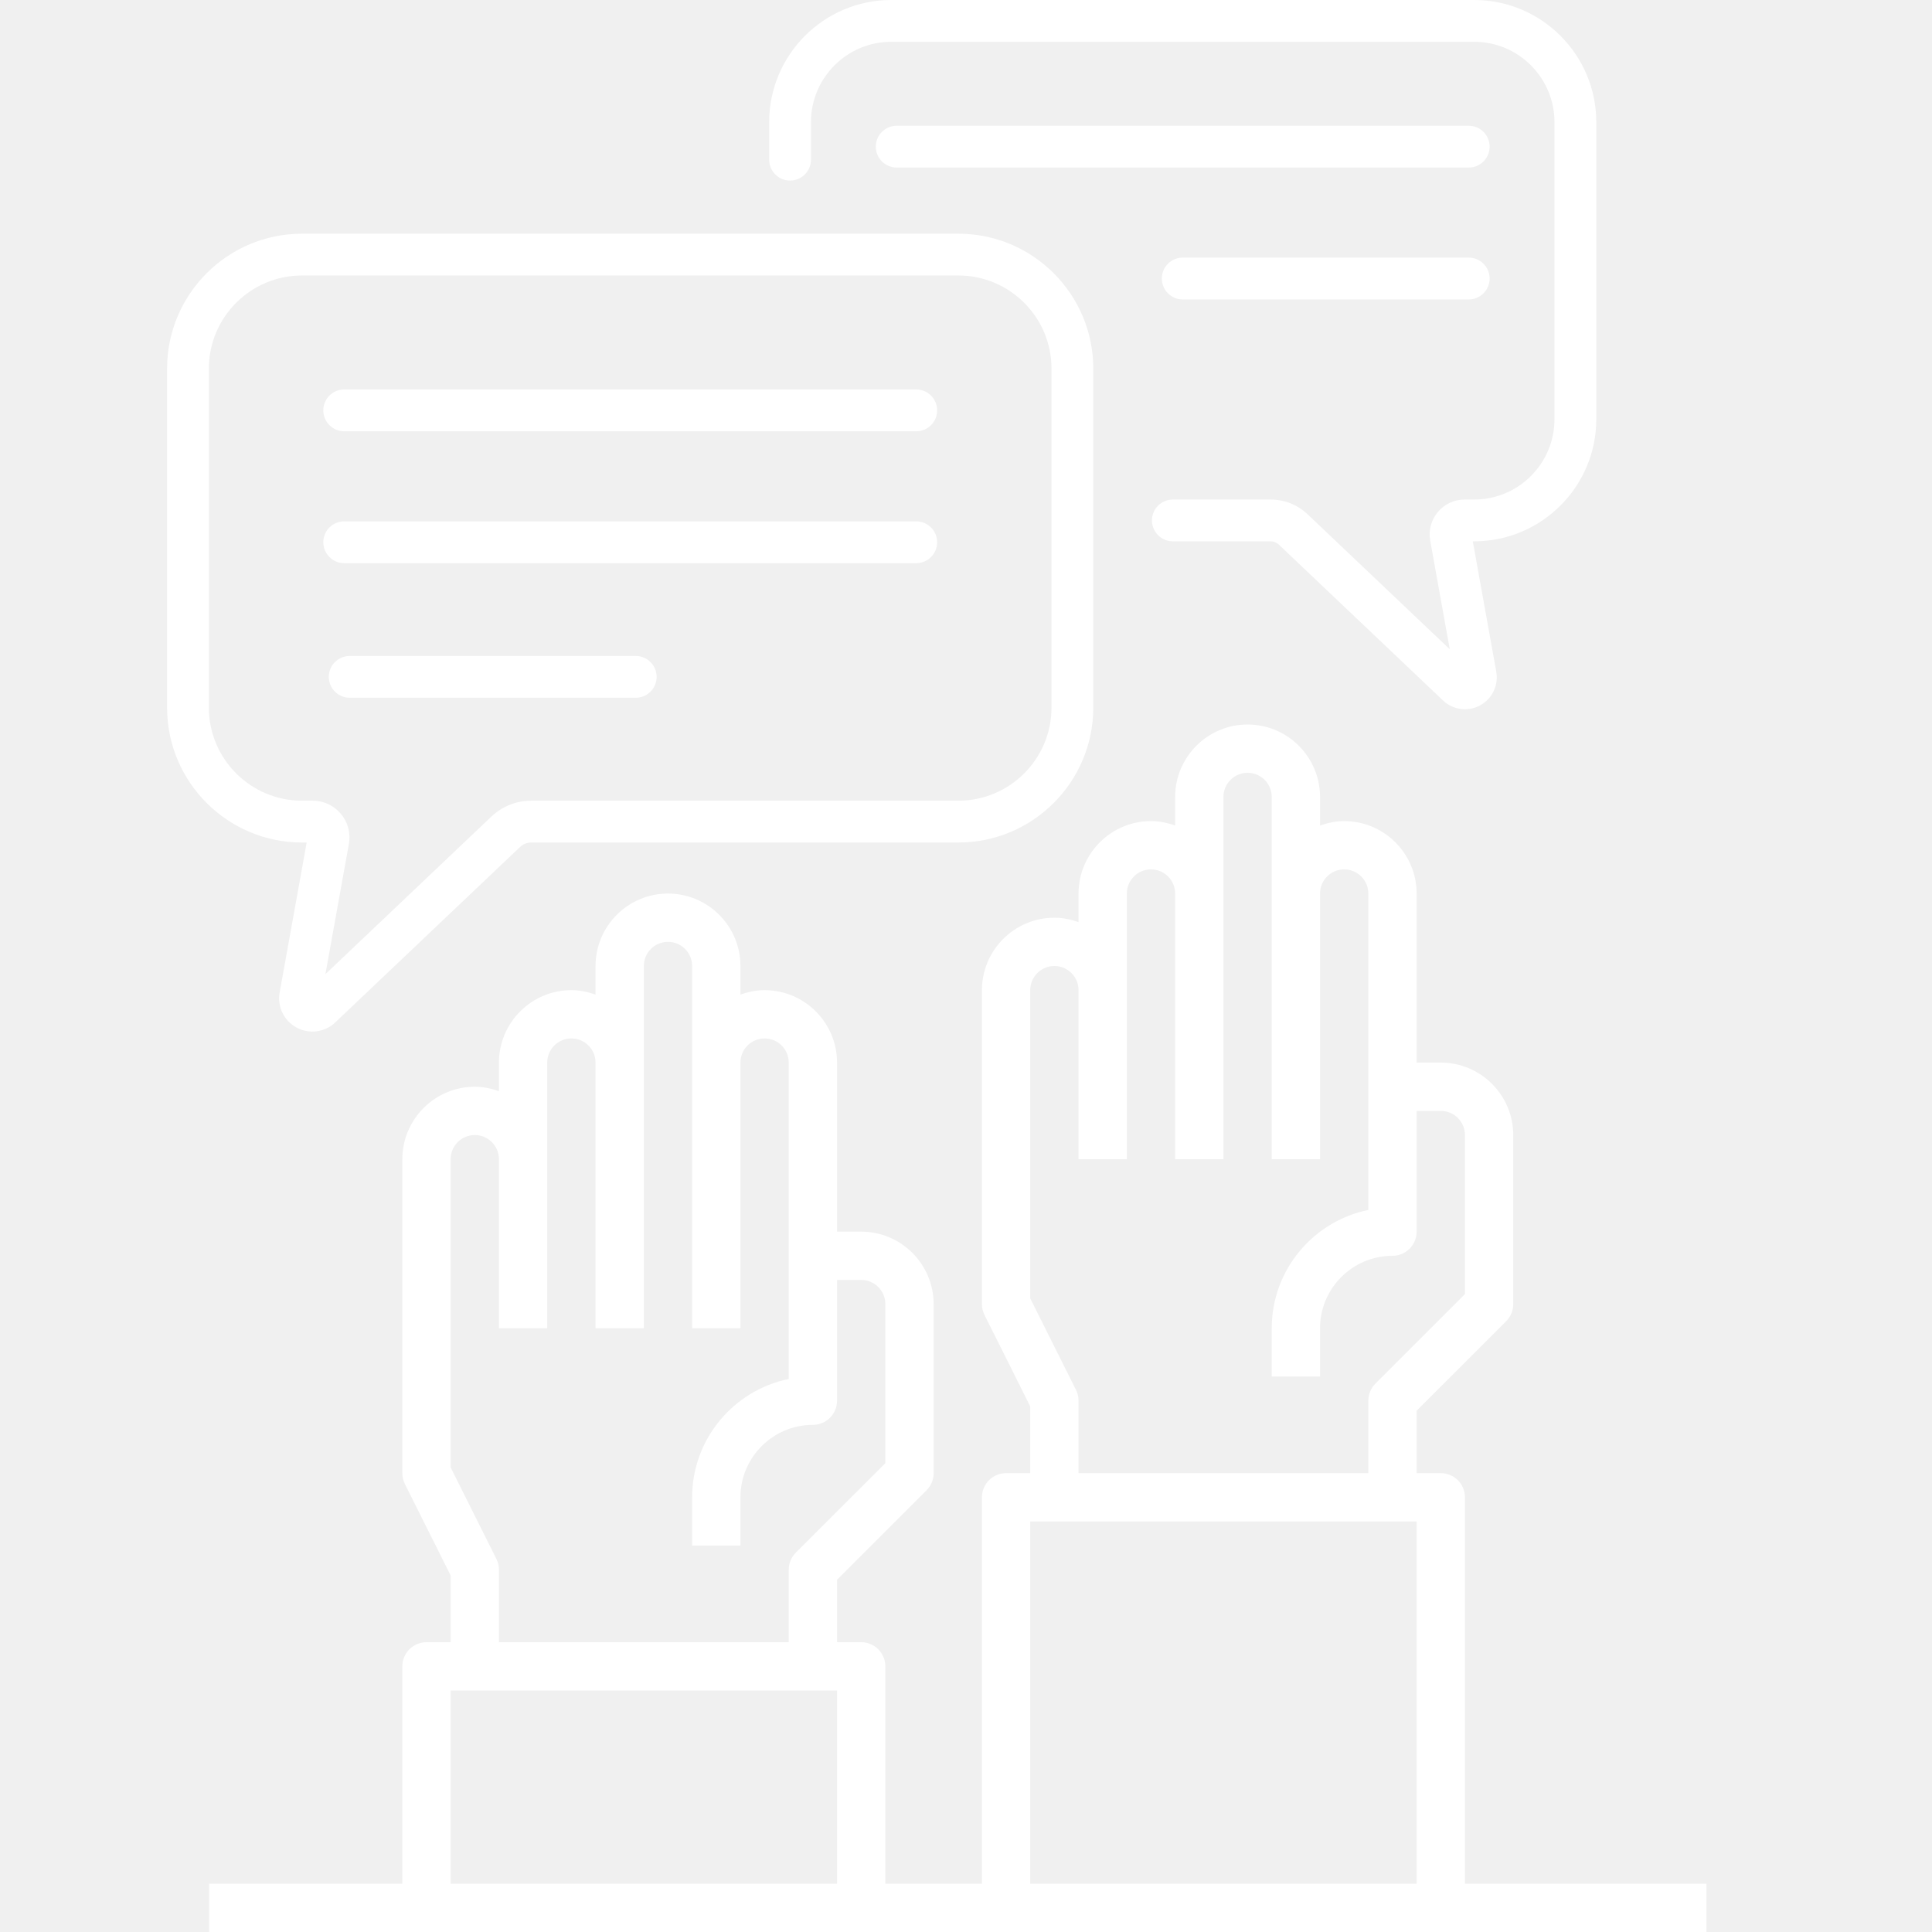
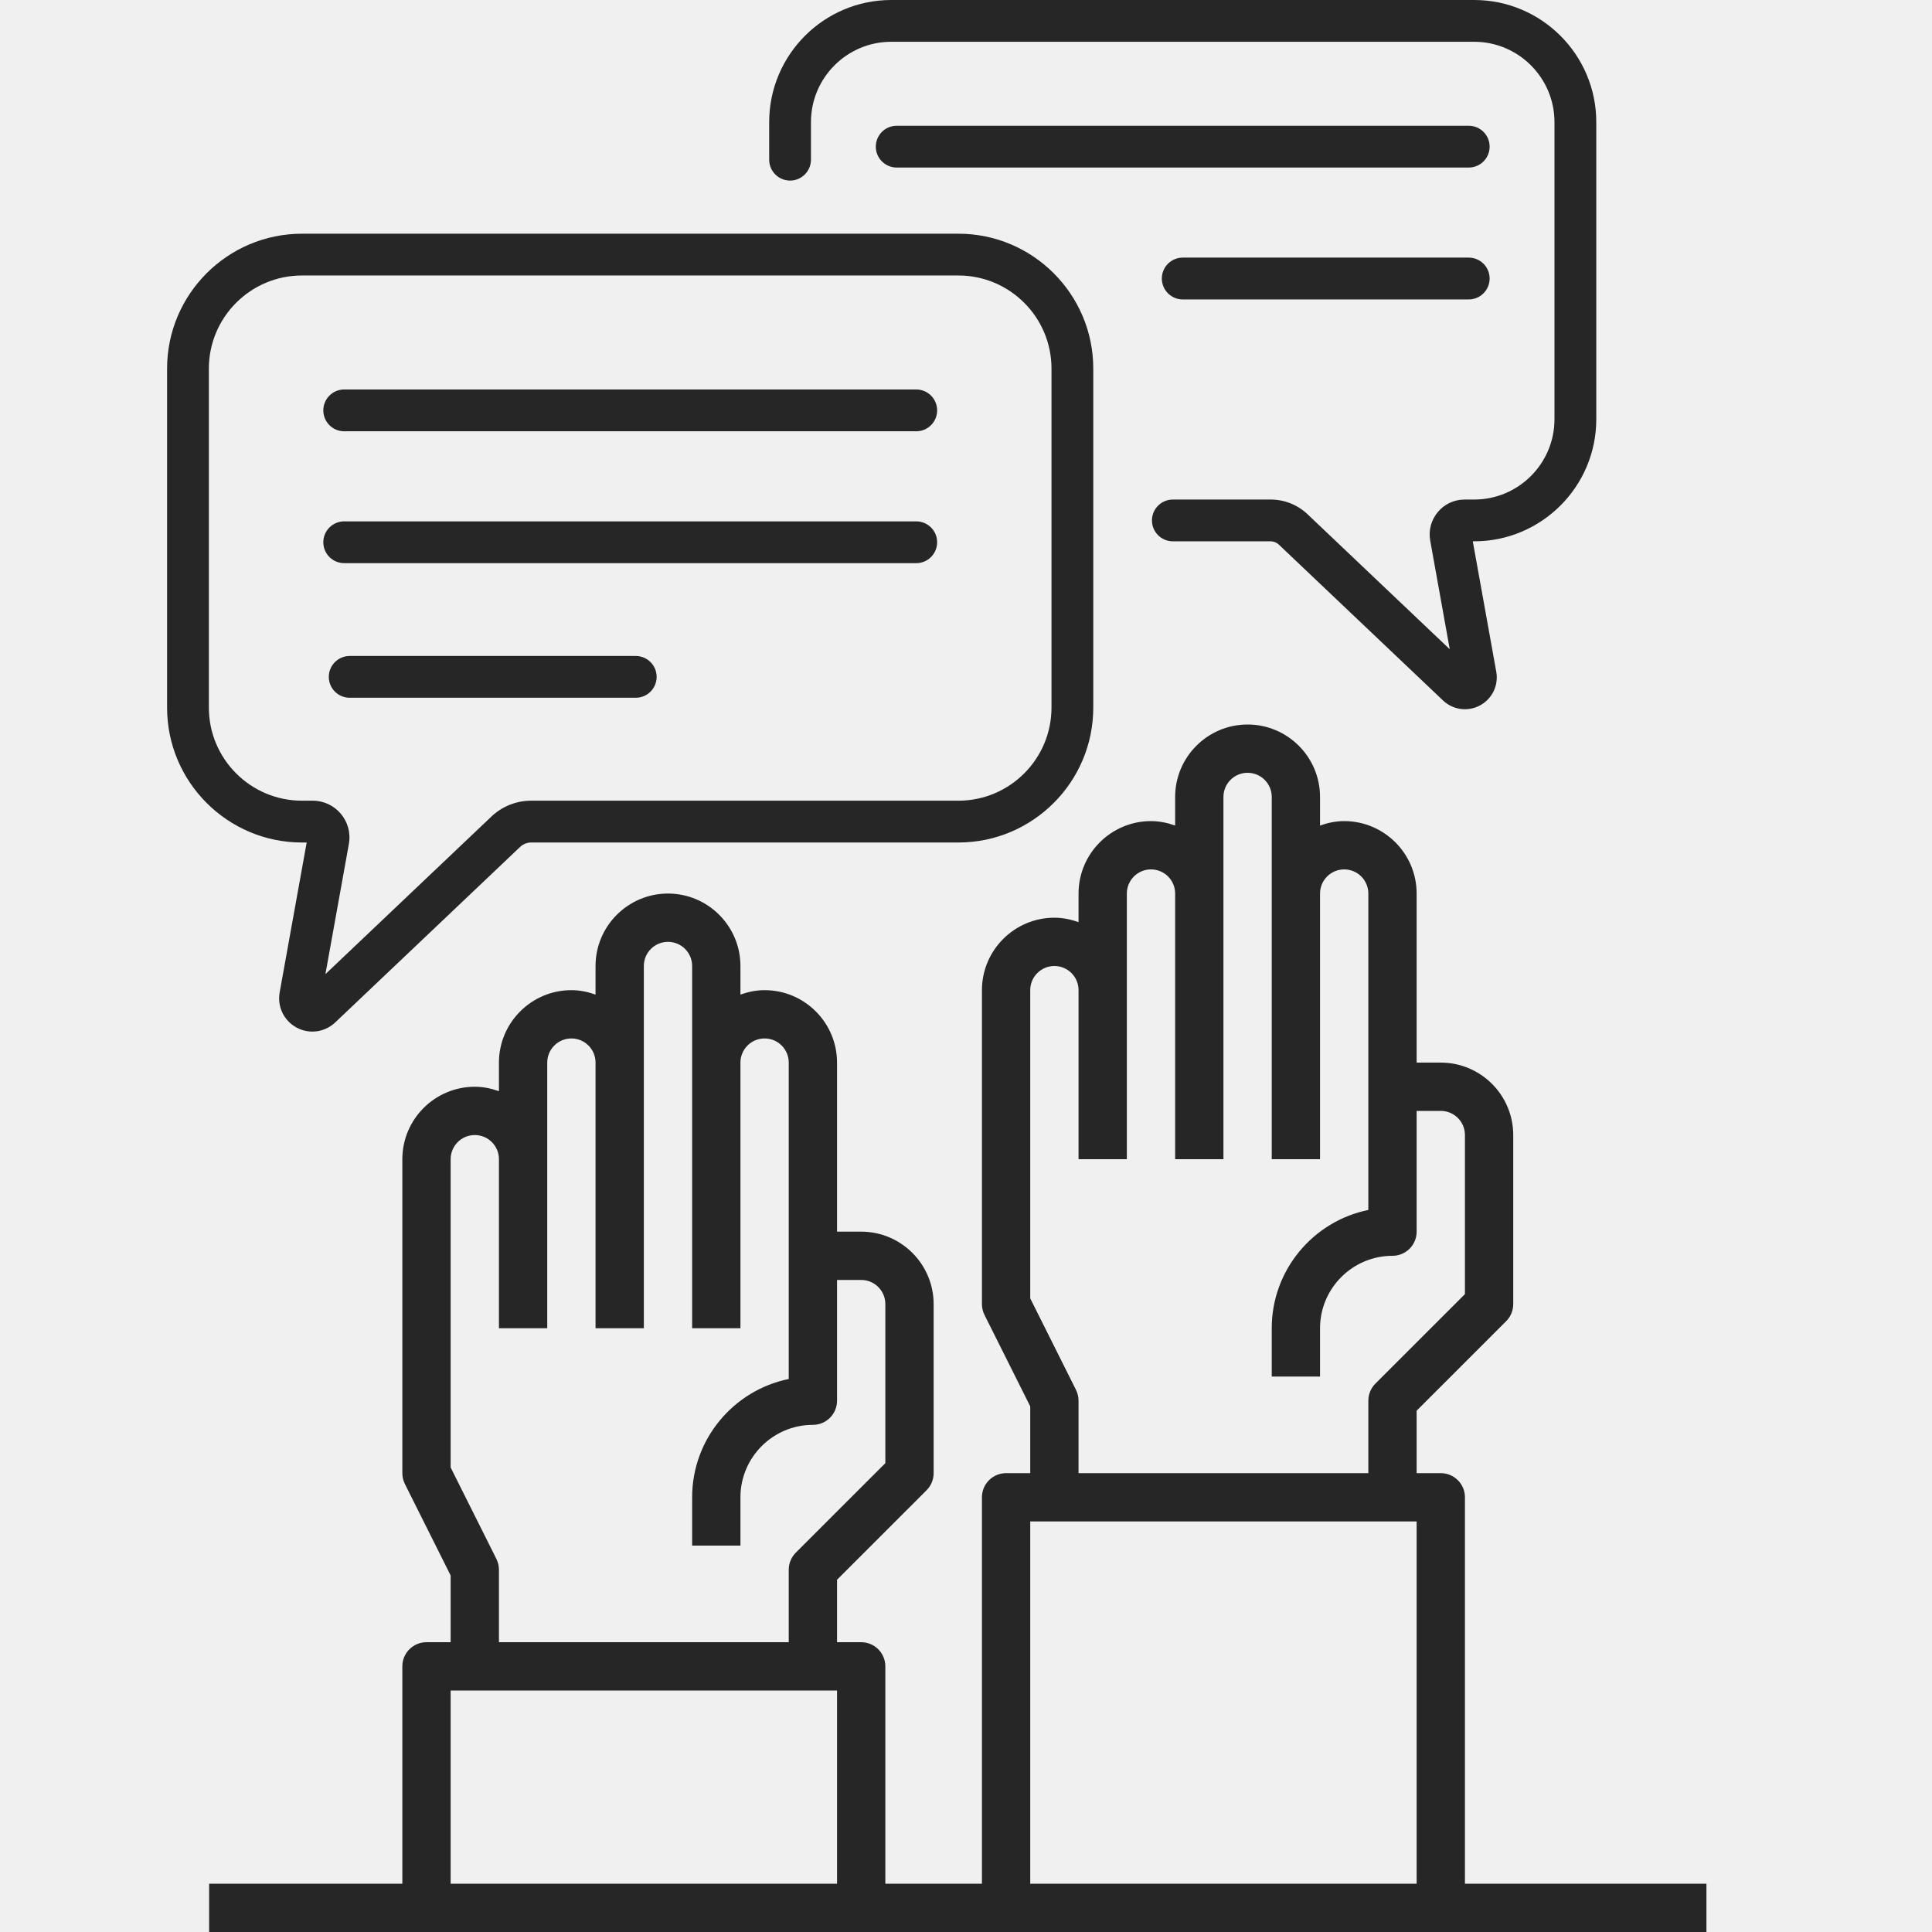
<svg xmlns="http://www.w3.org/2000/svg" xmlns:xlink="http://www.w3.org/1999/xlink" preserveAspectRatio="xMidYMid meet" viewBox="0 0 640 640" width="639" height="639">
  <defs>
    <path d="M485.28 624C485.28 547.2 485.28 504.53 485.28 496C485.28 491.58 481.7 488 477.28 488C476.75 488 474.08 488 469.28 488L469.28 467.31C487.07 449.52 496.96 439.63 498.94 437.66C500.44 436.16 501.28 434.13 501.28 432C501.28 426.4 501.28 381.6 501.28 376C501.28 362.77 490.51 352 477.28 352C476.75 352 474.08 352 469.28 352C469.28 318.4 469.28 299.73 469.28 296C469.28 282.77 458.51 272 445.28 272C442.46 272 439.79 272.58 437.28 273.47C437.28 272.52 437.28 264.95 437.28 264C437.28 250.77 426.51 240 413.28 240C400.05 240 389.28 250.77 389.28 264C389.28 264.95 389.28 272.52 389.28 273.47C386.77 272.58 384.1 272 381.28 272C368.05 272 357.28 282.77 357.28 296C357.28 296.95 357.28 304.52 357.28 305.47C354.77 304.58 352.1 304 349.28 304C336.05 304 325.28 314.77 325.28 328C325.28 338.4 325.28 421.6 325.28 432C325.28 433.24 325.57 434.47 326.12 435.58C327.13 437.6 332.18 447.7 341.28 465.89L341.28 488C336.48 488 333.81 488 333.28 488C328.86 488 325.28 491.58 325.28 496C325.28 504.53 325.28 547.2 325.28 624L293.28 624C293.28 580.8 293.28 556.8 293.28 552C293.28 547.58 289.7 544 285.28 544C284.75 544 282.08 544 277.28 544L277.28 523.31C295.07 505.52 304.96 495.63 306.94 493.66C308.44 492.16 309.28 490.13 309.28 488C309.28 482.4 309.28 437.6 309.28 432C309.28 418.77 298.51 408 285.28 408C284.75 408 282.08 408 277.28 408C277.28 374.4 277.28 355.73 277.28 352C277.28 338.77 266.51 328 253.28 328C250.46 328 247.79 328.58 245.28 329.47C245.28 328.52 245.28 320.95 245.28 320C245.28 306.77 234.51 296 221.28 296C208.05 296 197.28 306.77 197.28 320C197.28 320.95 197.28 328.52 197.28 329.47C194.77 328.58 192.1 328 189.28 328C176.05 328 165.28 338.77 165.28 352C165.28 352.95 165.28 360.52 165.28 361.47C162.77 360.58 160.1 360 157.28 360C144.05 360 133.28 370.77 133.28 384C133.28 394.4 133.28 477.6 133.28 488C133.28 489.24 133.57 490.47 134.12 491.58C135.13 493.6 140.18 503.7 149.28 521.89L149.28 544C144.48 544 141.81 544 141.28 544C136.86 544 133.28 547.58 133.28 552C133.28 556.8 133.28 580.8 133.28 624L69.28 624L69.28 640L565.28 640L565.28 624L485.28 624ZM341.28 430.11C341.28 368.84 341.28 334.81 341.28 328C341.28 323.58 344.86 320 349.28 320C353.7 320 357.28 323.58 357.28 328C357.28 331.73 357.28 350.4 357.28 384L373.28 384L373.28 328C373.28 308.8 373.28 298.13 373.28 296C373.28 291.58 376.86 288 381.28 288C385.7 288 389.28 291.58 389.28 296C389.28 301.87 389.28 331.2 389.28 384L405.28 384L405.28 296C405.28 276.8 405.28 266.13 405.28 264C405.28 259.58 408.86 256 413.28 256C417.7 256 421.28 259.58 421.28 264C421.28 266.13 421.28 276.8 421.28 296L421.28 384L437.28 384C437.28 331.2 437.28 301.87 437.28 296C437.28 291.58 440.86 288 445.28 288C449.7 288 453.28 291.58 453.28 296C453.28 300.27 453.28 321.6 453.28 360C453.28 384.48 453.28 398.09 453.28 400.81C435.05 404.53 421.28 420.68 421.28 440C421.28 441.07 421.28 446.4 421.28 456L437.28 456C437.28 446.4 437.28 441.07 437.28 440C437.28 426.77 448.05 416 461.28 416C465.7 416 469.28 412.42 469.28 408C469.28 405.33 469.28 392 469.28 368C474.08 368 476.75 368 477.28 368C481.7 368 485.28 371.58 485.28 376C485.28 379.51 485.28 397.08 485.28 428.69C467.49 446.48 457.6 456.37 455.62 458.34C454.12 459.84 453.28 461.87 453.28 464C453.28 465.6 453.28 473.6 453.28 488L357.28 488C357.28 473.6 357.28 465.6 357.28 464C357.28 462.76 356.99 461.53 356.44 460.42C354.42 456.38 349.36 446.28 341.28 430.11ZM341.28 504L469.28 504L469.28 624L341.28 624L341.28 504ZM149.28 486.11C149.28 424.84 149.28 390.81 149.28 384C149.28 379.58 152.86 376 157.28 376C161.7 376 165.28 379.58 165.28 384C165.28 387.73 165.28 406.4 165.28 440L181.28 440L181.28 384C181.28 364.8 181.28 354.13 181.28 352C181.28 347.58 184.86 344 189.28 344C193.7 344 197.28 347.58 197.28 352C197.28 357.87 197.28 387.2 197.28 440L213.28 440L213.28 352C213.28 332.8 213.28 322.13 213.28 320C213.28 315.58 216.86 312 221.28 312C225.7 312 229.28 315.58 229.28 320C229.28 322.13 229.28 332.8 229.28 352L229.28 440L245.28 440C245.28 387.2 245.28 357.87 245.28 352C245.28 347.58 248.86 344 253.28 344C257.7 344 261.28 347.58 261.28 352C261.28 356.27 261.28 377.6 261.28 416C261.28 440.48 261.28 454.09 261.28 456.81C243.05 460.53 229.28 476.68 229.28 496C229.28 497.07 229.28 502.4 229.28 512L245.28 512C245.28 502.4 245.28 497.07 245.28 496C245.28 482.77 256.05 472 269.28 472C273.7 472 277.28 468.42 277.28 464C277.28 461.33 277.28 448 277.28 424C282.08 424 284.75 424 285.28 424C289.7 424 293.28 427.58 293.28 432C293.28 435.51 293.28 453.08 293.28 484.69C275.49 502.48 265.6 512.37 263.62 514.34C262.12 515.84 261.28 517.87 261.28 520C261.28 521.6 261.28 529.6 261.28 544L165.28 544C165.28 529.6 165.28 521.6 165.28 520C165.28 518.76 164.99 517.53 164.44 516.42C162.42 512.38 157.36 502.28 149.28 486.11ZM149.28 560L277.28 560L277.28 624L149.28 624L149.28 560Z" id="d9goLoZpr" />
    <path d="M115.85 217.3C112.02 217.3 108.92 220.4 108.92 224.22C108.92 228.05 112.02 231.14 115.85 231.14C125.32 231.14 201.12 231.14 210.59 231.14C214.42 231.14 217.52 228.05 217.52 224.22C217.52 220.4 214.42 217.3 210.59 217.3C191.64 217.3 125.32 217.3 115.85 217.3Z" id="cQOhHLHK" />
    <path d="M114.02 172.71C110.2 172.71 107.1 175.8 107.1 179.63C107.1 183.45 110.2 186.55 114.02 186.55C132.97 186.55 284.57 186.55 303.52 186.55C307.34 186.55 310.44 183.45 310.44 179.63C310.44 175.8 307.34 172.71 303.52 172.71C265.62 172.71 132.97 172.71 114.02 172.71Z" id="c9VOihU3CB" />
    <path d="M297.04 41.66C293.22 41.66 290.12 44.76 290.12 48.58C290.12 52.4 293.22 55.5 297.04 55.5C315.99 55.5 467.59 55.5 486.54 55.5C490.36 55.5 493.46 52.4 493.46 48.58C493.46 44.76 490.36 41.66 486.54 41.66C448.64 41.66 315.99 41.66 297.04 41.66Z" id="b9uwcDccI" />
    <path d="M114.02 129.02C110.2 129.02 107.1 132.12 107.1 135.95C107.1 139.77 110.2 142.87 114.02 142.87C132.97 142.87 284.57 142.87 303.52 142.87C307.34 142.87 310.44 139.77 310.44 135.95C310.44 132.12 307.34 129.02 303.52 129.02C265.62 129.02 132.97 129.02 114.02 129.02Z" id="a1mHRkKD9w" />
    <path d="M100.03 77.42C75.39 77.42 55.35 97.46 55.35 122.09C55.35 133.32 55.35 223.18 55.35 234.41C55.35 259.05 75.39 279.09 100.03 279.09C100.13 279.09 100.65 279.09 101.59 279.09C96.22 308.89 93.24 325.45 92.64 328.76C91.79 333.45 94.05 338.13 98.25 340.4C102.5 342.69 107.63 341.94 111.05 338.69C117.17 332.88 166.18 286.36 172.3 280.55C173.29 279.61 174.59 279.09 175.96 279.09C190.11 279.09 303.33 279.09 317.48 279.09C342.12 279.09 362.16 259.05 362.16 234.41C362.16 223.18 362.16 133.32 362.16 122.09C362.16 97.46 342.12 77.42 317.48 77.42C273.99 77.42 121.77 77.42 100.03 77.42ZM348.32 234.41C348.32 251.41 334.49 265.24 317.48 265.24C303.33 265.24 190.11 265.24 175.96 265.24C171.03 265.24 166.35 267.11 162.77 270.51C159.11 273.99 140.78 291.38 107.8 322.69C112.46 296.81 115.05 282.44 115.57 279.56C116.91 272.1 111.17 265.24 103.6 265.24C103.24 265.24 100.38 265.24 100.03 265.24C83.02 265.24 69.19 251.41 69.19 234.41C69.19 223.18 69.19 133.32 69.19 122.09C69.19 105.09 83.02 91.26 100.03 91.26C121.77 91.26 295.74 91.26 317.48 91.26C334.49 91.26 348.32 105.09 348.32 122.09C348.32 144.56 348.32 211.95 348.32 234.41Z" id="c3cqLTVaC" />
    <path d="M391.79 85.34C387.97 85.34 384.87 88.44 384.87 92.26C384.87 96.09 387.97 99.19 391.79 99.19C401.27 99.19 477.06 99.19 486.54 99.19C490.36 99.19 493.46 96.09 493.46 92.26C493.46 88.44 490.36 85.34 486.54 85.34C467.59 85.34 401.27 85.34 391.79 85.34Z" id="a1QeMJlKR8" />
    <path d="M295.24 0C272.94 0 254.8 18.14 254.8 40.45C254.8 41.69 254.8 51.65 254.8 52.89C254.8 56.72 257.9 59.82 261.72 59.82C265.54 59.82 268.64 56.72 268.64 52.89C268.64 51.65 268.64 41.69 268.64 40.45C268.64 25.78 280.57 13.84 295.24 13.84C314.55 13.84 469.03 13.84 488.34 13.84C503.01 13.84 514.94 25.78 514.94 40.45C514.94 50.29 514.94 129.03 514.94 138.88C514.94 153.55 503.01 165.48 488.34 165.48C488.02 165.48 485.49 165.48 485.17 165.48C477.95 165.48 472.5 172.01 473.78 179.11C474.21 181.5 476.37 193.49 480.25 215.07C452 188.25 436.3 173.35 433.16 170.37C429.84 167.21 425.49 165.48 420.91 165.48C417.67 165.48 391.76 165.48 388.52 165.48C384.7 165.48 381.6 168.58 381.6 172.4C381.6 176.22 384.7 179.32 388.52 179.32C391.76 179.32 417.67 179.32 420.91 179.32C421.93 179.32 422.89 179.71 423.63 180.41C429.07 185.57 472.58 226.87 478.02 232.04C481.32 235.18 486.26 235.85 490.29 233.67C494.31 231.5 496.47 227.01 495.66 222.52C495.14 219.64 492.55 205.24 487.88 179.32C488.16 179.32 488.31 179.32 488.34 179.32C510.64 179.32 528.79 161.18 528.79 138.88C528.79 129.03 528.79 50.29 528.79 40.45C528.79 18.14 510.64 0 488.34 0C449.72 0 314.55 0 295.24 0Z" id="ftk8EQXIl" />
  </defs>
  <g>
    <g>
      <g>
-         <use xlink:href="#d9goLoZpr" opacity="1" fill="#FFFFFF" fill-opacity="1" />
+         <use xlink:href="#d9goLoZpr" opacity="1" fill="#262626" fill-opacity="1" />
        <g>
-           <use xlink:href="#d9goLoZpr" opacity="1" fill-opacity="0" stroke="#FFFFFF" stroke-width="1" stroke-opacity="0" />
+           <use xlink:href="#d9goLoZpr" opacity="1" fill-opacity="0" stroke="#262626" stroke-width="1" stroke-opacity="0" />
        </g>
      </g>
      <g>
-         <use xlink:href="#cQOhHLHK" opacity="1" fill="#FFFFFF" fill-opacity="1" />
+         <use xlink:href="#cQOhHLHK" opacity="1" fill="#262626" fill-opacity="1" />
        <g>
-           <use xlink:href="#cQOhHLHK" opacity="1" fill-opacity="0" stroke="#FFFFFF" stroke-width="1" stroke-opacity="0" />
+           <use xlink:href="#cQOhHLHK" opacity="1" fill-opacity="0" stroke="#262626" stroke-width="1" stroke-opacity="0" />
        </g>
      </g>
      <g>
-         <use xlink:href="#c9VOihU3CB" opacity="1" fill="#FFFFFF" fill-opacity="1" />
+         <use xlink:href="#c9VOihU3CB" opacity="1" fill="#262626" fill-opacity="1" />
        <g>
-           <use xlink:href="#c9VOihU3CB" opacity="1" fill-opacity="0" stroke="#FFFFFF" stroke-width="1" stroke-opacity="0" />
+           <use xlink:href="#c9VOihU3CB" opacity="1" fill-opacity="0" stroke="#262626" stroke-width="1" stroke-opacity="0" />
        </g>
      </g>
      <g>
-         <use xlink:href="#b9uwcDccI" opacity="1" fill="#FFFFFF" fill-opacity="1" />
+         <use xlink:href="#b9uwcDccI" opacity="1" fill="#262626" fill-opacity="1" />
        <g>
-           <use xlink:href="#b9uwcDccI" opacity="1" fill-opacity="0" stroke="#FFFFFF" stroke-width="1" stroke-opacity="0" />
+           <use xlink:href="#b9uwcDccI" opacity="1" fill-opacity="0" stroke="#262626" stroke-width="1" stroke-opacity="0" />
        </g>
      </g>
      <g>
-         <use xlink:href="#a1mHRkKD9w" opacity="1" fill="#FFFFFF" fill-opacity="1" />
+         <use xlink:href="#a1mHRkKD9w" opacity="1" fill="#262626" fill-opacity="1" />
        <g>
-           <use xlink:href="#a1mHRkKD9w" opacity="1" fill-opacity="0" stroke="#FFFFFF" stroke-width="1" stroke-opacity="0" />
+           <use xlink:href="#a1mHRkKD9w" opacity="1" fill-opacity="0" stroke="#262626" stroke-width="1" stroke-opacity="0" />
        </g>
      </g>
      <g>
-         <use xlink:href="#c3cqLTVaC" opacity="1" fill="#FFFFFF" fill-opacity="1" />
+         <use xlink:href="#c3cqLTVaC" opacity="1" fill="#262626" fill-opacity="1" />
        <g>
-           <use xlink:href="#c3cqLTVaC" opacity="1" fill-opacity="0" stroke="#FFFFFF" stroke-width="1" stroke-opacity="0" />
+           <use xlink:href="#c3cqLTVaC" opacity="1" fill-opacity="0" stroke="#262626" stroke-width="1" stroke-opacity="0" />
        </g>
      </g>
      <g>
-         <use xlink:href="#a1QeMJlKR8" opacity="1" fill="#FFFFFF" fill-opacity="1" />
+         <use xlink:href="#a1QeMJlKR8" opacity="1" fill="#262626" fill-opacity="1" />
        <g>
-           <use xlink:href="#a1QeMJlKR8" opacity="1" fill-opacity="0" stroke="#FFFFFF" stroke-width="1" stroke-opacity="0" />
+           <use xlink:href="#a1QeMJlKR8" opacity="1" fill-opacity="0" stroke="#262626" stroke-width="1" stroke-opacity="0" />
        </g>
      </g>
      <g>
-         <use xlink:href="#ftk8EQXIl" opacity="1" fill="#FFFFFF" fill-opacity="1" />
+         <use xlink:href="#ftk8EQXIl" opacity="1" fill="#262626" fill-opacity="1" />
        <g>
-           <use xlink:href="#ftk8EQXIl" opacity="1" fill-opacity="0" stroke="#FFFFFF" stroke-width="1" stroke-opacity="0" />
+           <use xlink:href="#ftk8EQXIl" opacity="1" fill-opacity="0" stroke="#262626" stroke-width="1" stroke-opacity="0" />
        </g>
      </g>
    </g>
  </g>
</svg>
